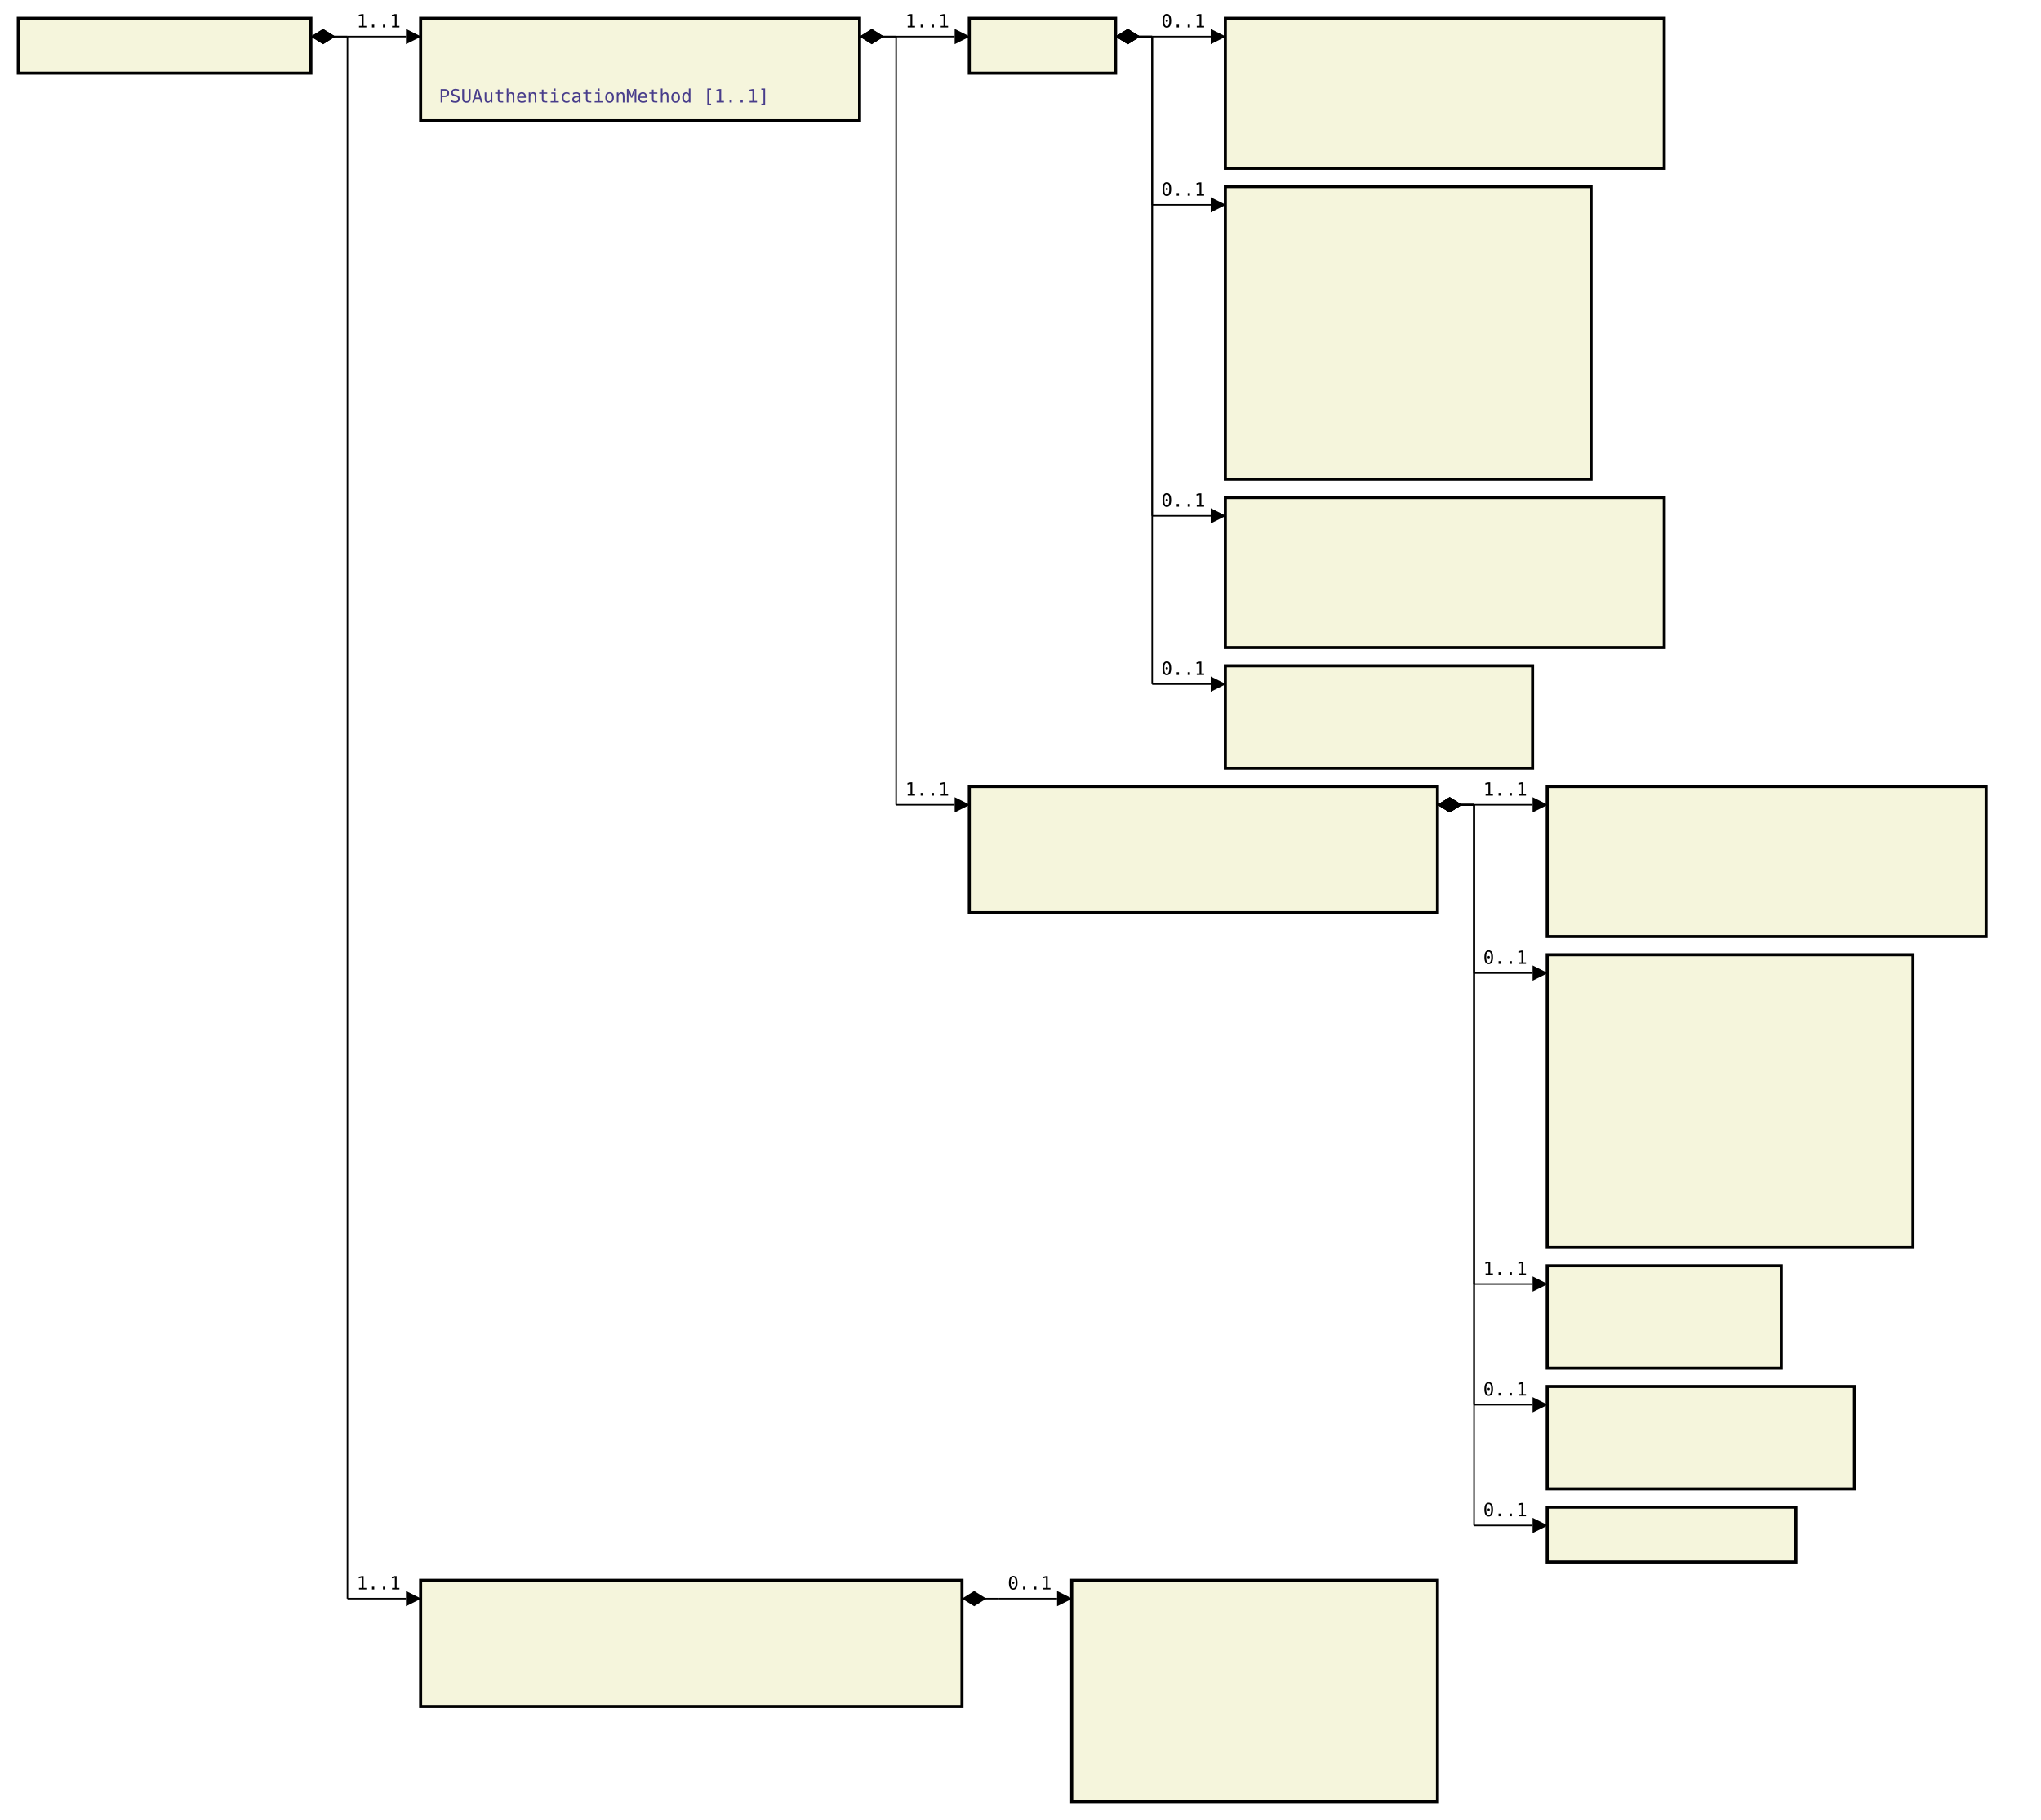
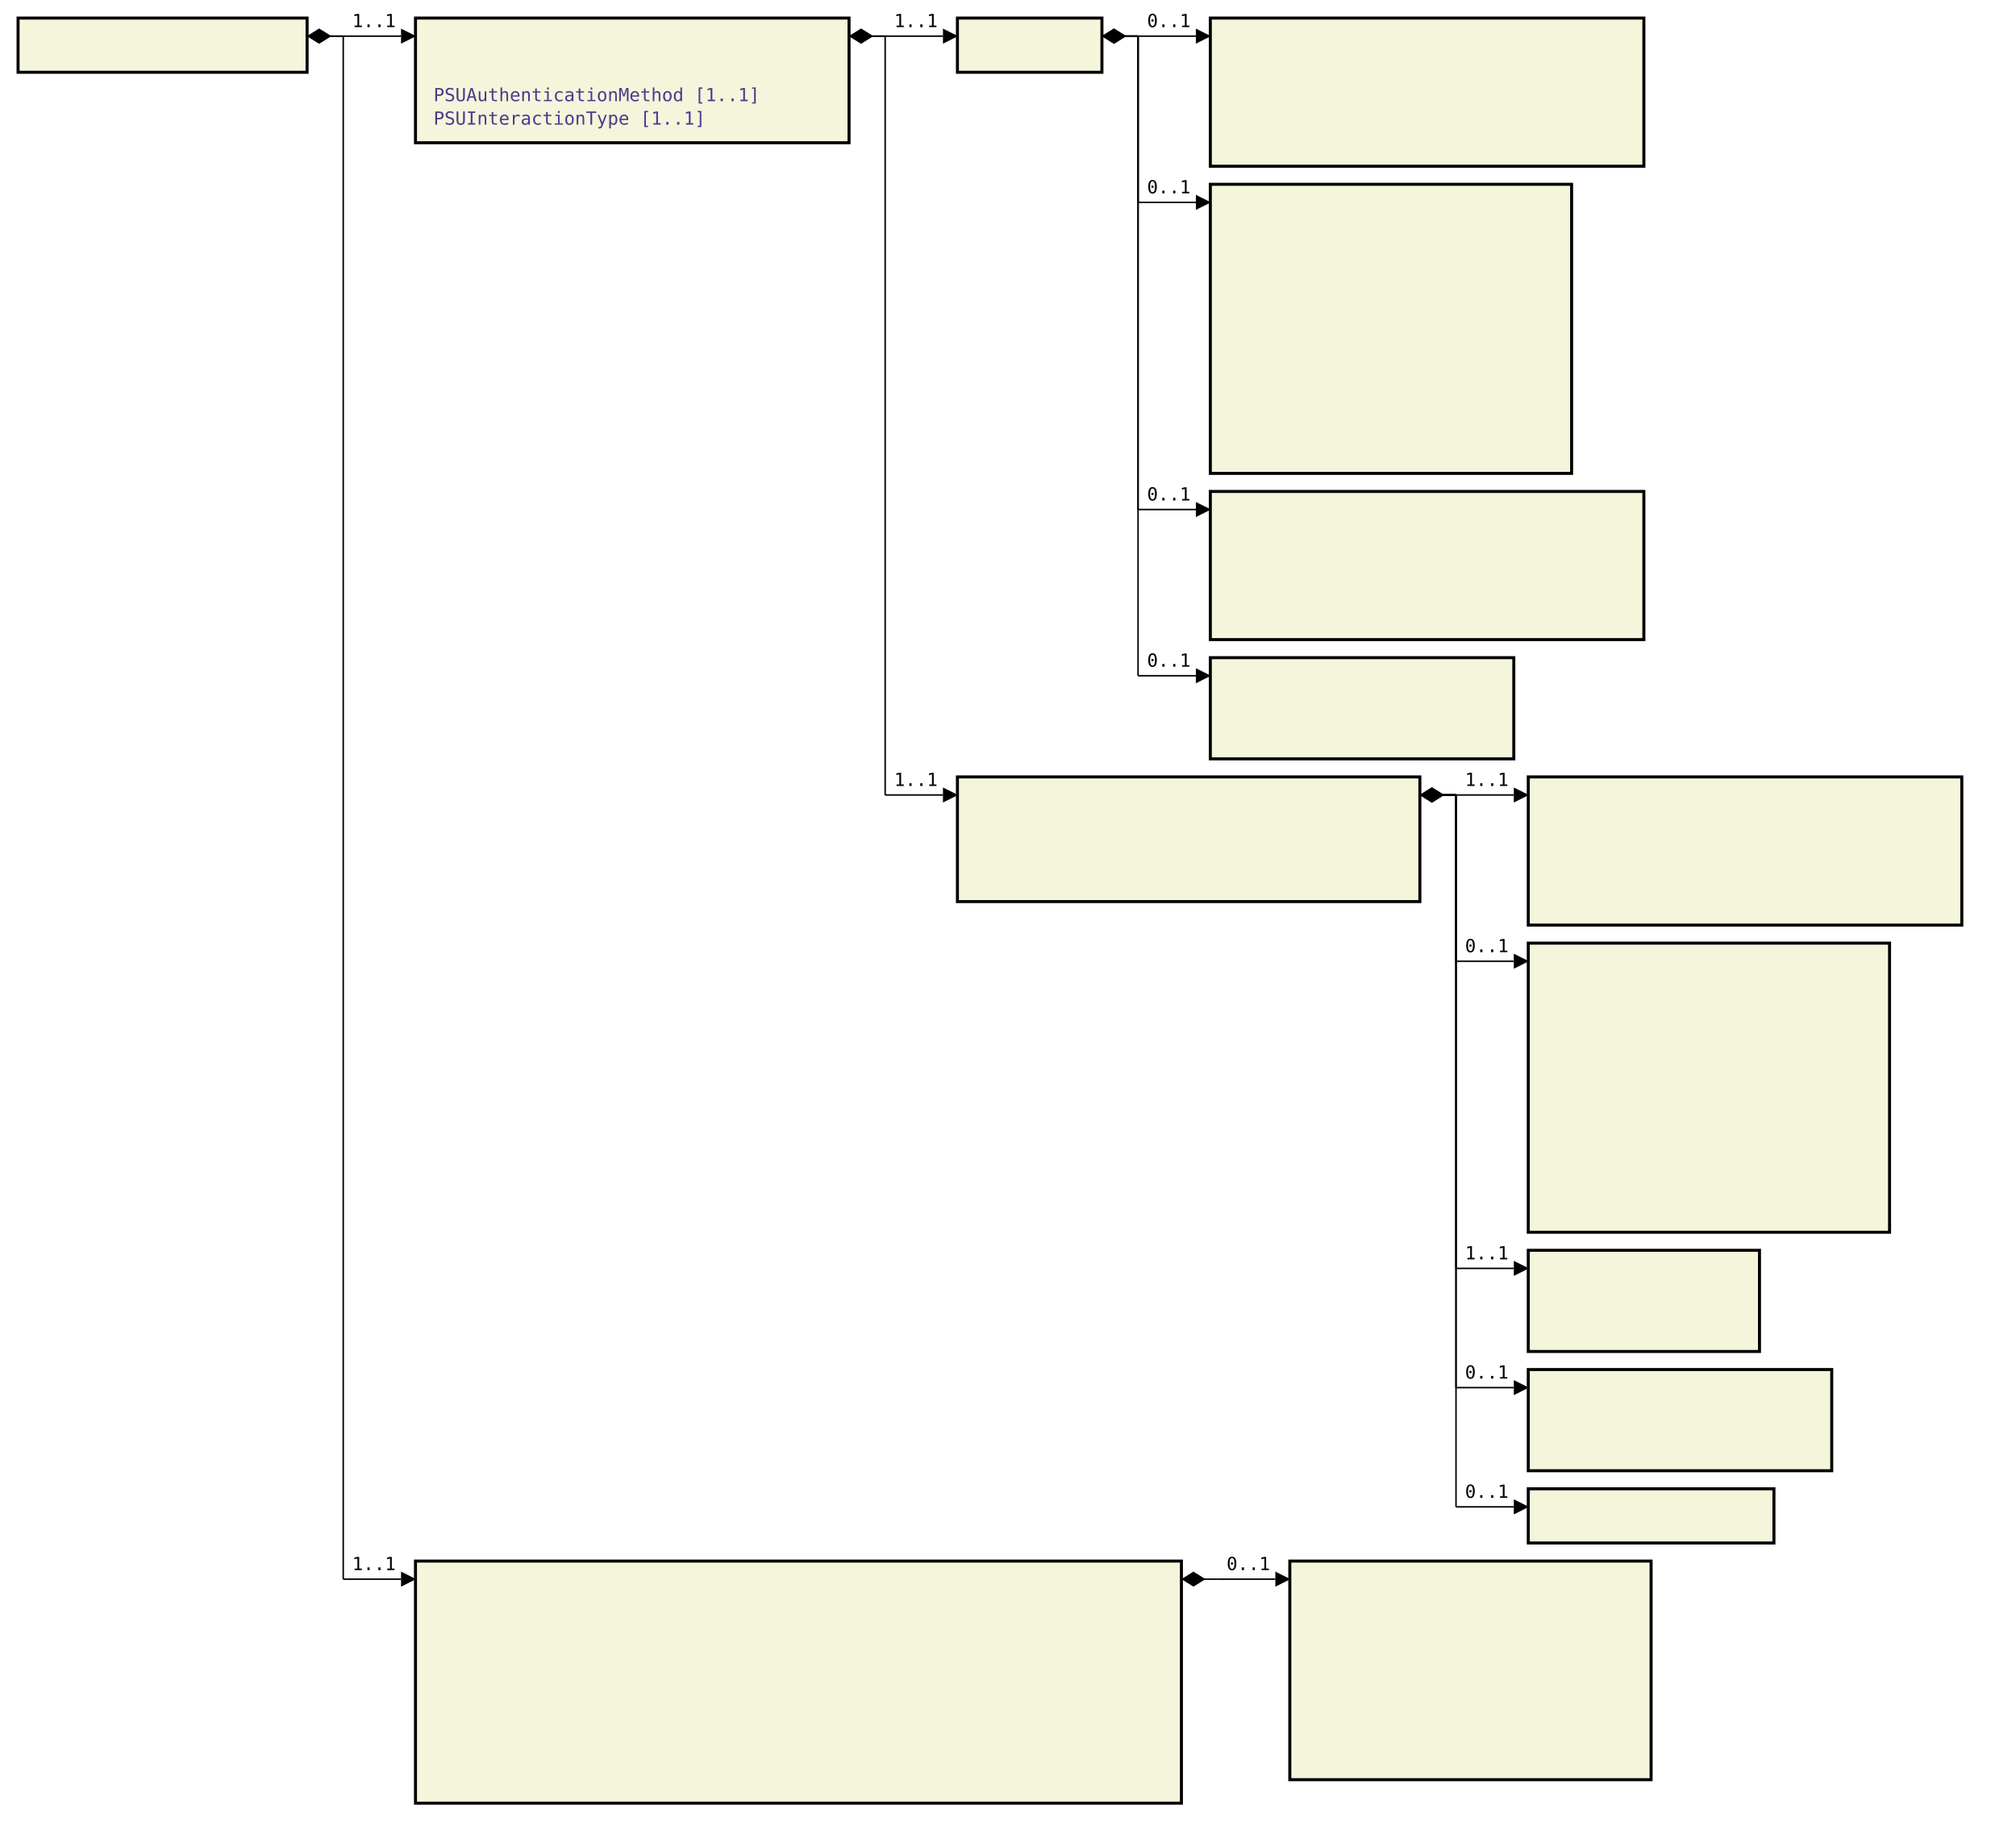
- <svg xmlns="http://www.w3.org/2000/svg" font-family="monospace" width="111.6em" height="99.5em" style="background-color:white">
+ <svg xmlns="http://www.w3.org/2000/svg" font-family="monospace" width="111.6em" height="100.8em" style="background-color:white">
  <defs>
    <marker id="Triangle" viewBox="0 0 10 10" refX="0" refY="5" markerUnits="strokeWidth" markerWidth="15" markerHeight="10" orient="auto">
      <path d="M 0 0 L 10 5 L 0 10 z" />
    </marker>
    <marker id="Diamond" viewBox="0 0 16 10" refX="0" refY="5" markerUnits="strokeWidth" markerWidth="20" markerHeight="10" orient="auto">
      <path d="M 0 5 L 8 10 L 16 5 L 8 0 z" />
    </marker>
  </defs>
  <rect x="1em" y="1em" width="16em" height="3em" fill="beige" stroke="black" stroke-width="2" />
  <text style="font-weight:bold" text-anchor="middle" x="9em" y="2.3em" fill="black">
-         </text>
-   <rect x="23em" y="1em" width="24em" height="5.6em" fill="beige" stroke="black" stroke-width="2" />
+ </text>
+   <rect x="23em" y="1em" width="24em" height="6.9em" fill="beige" stroke="black" stroke-width="2" />
  <text style="font-weight:bold" text-anchor="middle" x="35em" y="2.3em" fill="black">
-         </text>
+ </text>
  <text x="24em" y="4.3em" fill="darkslateblue">
-         </text>
+ </text>
  <text x="24em" y="5.6em" fill="darkslateblue">

-         PSUAuthenticationMethod [1..1]
-     </text>
+ PSUAuthenticationMethod [1..1]
+ </text>
+   <text x="24em" y="6.9em" fill="darkslateblue">
+ 
+ PSUInteractionType [1..1]
+ </text>
  <rect x="53em" y="1em" width="8em" height="3em" fill="beige" stroke="black" stroke-width="2" />
  <text style="font-weight:bold" text-anchor="middle" x="57em" y="2.3em" fill="black">
-         </text>
+ </text>
  <rect x="67em" y="1em" width="24em" height="8.2em" fill="beige" stroke="black" stroke-width="2" />
  <text style="font-weight:bold" text-anchor="middle" x="79em" y="2.3em" fill="black">
-         </text>
+ </text>
  <text x="68em" y="4.3em" fill="darkslateblue">
-         </text>
+ </text>
  <text x="68em" y="5.6em" fill="darkslateblue">
-         </text>
+ </text>
  <text x="68em" y="6.9em" fill="darkslateblue">
-         </text>
+ </text>
  <text x="68em" y="8.2em" fill="darkslateblue">
-         </text>
+ </text>
  <rect x="67em" y="10.2em" width="20em" height="16em" fill="beige" stroke="black" stroke-width="2" />
  <text style="font-weight:bold" text-anchor="middle" x="77em" y="11.5em" fill="black">
-         </text>
+ </text>
  <text x="68em" y="13.5em" fill="darkslateblue">
-         </text>
+ </text>
  <text x="68em" y="14.8em" fill="darkslateblue">
-         </text>
+ </text>
  <text x="68em" y="16.1em" fill="darkslateblue">
-         </text>
+ </text>
  <text x="68em" y="17.4em" fill="darkslateblue">
-         </text>
+ </text>
  <text x="68em" y="18.7em" fill="darkslateblue">
-         </text>
+ </text>
  <text x="68em" y="20em" fill="darkslateblue">
-         </text>
+ </text>
  <text x="68em" y="21.3em" fill="darkslateblue">
-         </text>
+ </text>
  <text x="68em" y="22.6em" fill="darkslateblue">
-         </text>
+ </text>
  <text x="68em" y="23.9em" fill="darkslateblue">
-         </text>
+ </text>
  <text x="68em" y="25.2em" fill="darkslateblue">
-         </text>
+ </text>
  <rect x="67em" y="27.2em" width="24em" height="8.2em" fill="beige" stroke="black" stroke-width="2" />
  <text style="font-weight:bold" text-anchor="middle" x="79em" y="28.5em" fill="black">
-         </text>
+ </text>
  <text x="68em" y="30.5em" fill="darkslateblue">
-         </text>
+ </text>
  <text x="68em" y="31.8em" fill="darkslateblue">
-         </text>
+ </text>
  <text x="68em" y="33.1em" fill="darkslateblue">
-         </text>
+ </text>
  <text x="68em" y="34.4em" fill="darkslateblue">
-         </text>
+ </text>
  <rect x="67em" y="36.4em" width="16.8em" height="5.6em" fill="beige" stroke="black" stroke-width="2" />
  <text style="font-weight:bold" text-anchor="middle" x="75.4em" y="37.7em" fill="black">
-         </text>
+ </text>
  <text x="68em" y="39.7em" fill="darkslateblue">
-         </text>
+ </text>
  <text x="68em" y="41em" fill="darkslateblue">
-         </text>
+ </text>
  <rect x="53em" y="43em" width="25.6em" height="6.9em" fill="beige" stroke="black" stroke-width="2" />
  <text style="font-weight:bold" text-anchor="middle" x="65.8em" y="44.3em" fill="black">
-         </text>
+ </text>
  <text x="54em" y="46.3em" fill="darkslateblue">
-         </text>
+ </text>
  <text x="54em" y="47.6em" fill="darkslateblue">
-         </text>
+ </text>
  <text x="54em" y="48.9em" fill="darkslateblue">
-         </text>
+ </text>
  <rect x="84.6em" y="43em" width="24em" height="8.2em" fill="beige" stroke="black" stroke-width="2" />
  <text style="font-weight:bold" text-anchor="middle" x="96.6em" y="44.3em" fill="black">
-         </text>
+ </text>
  <text x="85.6em" y="46.3em" fill="darkslateblue">
-         </text>
+ </text>
  <text x="85.6em" y="47.6em" fill="darkslateblue">
-         </text>
+ </text>
  <text x="85.6em" y="48.9em" fill="darkslateblue">
-         </text>
+ </text>
  <text x="85.6em" y="50.2em" fill="darkslateblue">
-         </text>
+ </text>
  <rect x="84.6em" y="52.2em" width="20em" height="16em" fill="beige" stroke="black" stroke-width="2" />
  <text style="font-weight:bold" text-anchor="middle" x="94.6em" y="53.5em" fill="black">
-         </text>
+ </text>
  <text x="85.6em" y="55.5em" fill="darkslateblue">
-         </text>
+ </text>
  <text x="85.6em" y="56.8em" fill="darkslateblue">
-         </text>
+ </text>
  <text x="85.6em" y="58.1em" fill="darkslateblue">
-         </text>
+ </text>
  <text x="85.6em" y="59.4em" fill="darkslateblue">
-         </text>
+ </text>
  <text x="85.6em" y="60.7em" fill="darkslateblue">
-         </text>
+ </text>
  <text x="85.6em" y="62em" fill="darkslateblue">
-         </text>
+ </text>
  <text x="85.6em" y="63.3em" fill="darkslateblue">
-         </text>
+ </text>
  <text x="85.6em" y="64.6em" fill="darkslateblue">
-         </text>
+ </text>
  <text x="85.6em" y="65.9em" fill="darkslateblue">
-         </text>
+ </text>
  <text x="85.6em" y="67.2em" fill="darkslateblue">
-         </text>
+ </text>
  <rect x="84.6em" y="69.2em" width="12.8em" height="5.6em" fill="beige" stroke="black" stroke-width="2" />
  <text style="font-weight:bold" text-anchor="middle" x="91em" y="70.5em" fill="black">
-         </text>
+ </text>
  <text x="85.6em" y="72.5em" fill="darkslateblue">
-         </text>
+ </text>
  <text x="85.6em" y="73.8em" fill="darkslateblue">
-         </text>
+ </text>
  <rect x="84.6em" y="75.8em" width="16.8em" height="5.6em" fill="beige" stroke="black" stroke-width="2" />
  <text style="font-weight:bold" text-anchor="middle" x="93em" y="77.1em" fill="black">
-         </text>
+ </text>
  <text x="85.6em" y="79.1em" fill="darkslateblue">
-         </text>
+ </text>
  <text x="85.6em" y="80.4em" fill="darkslateblue">
-         </text>
+ </text>
  <rect x="84.6em" y="82.4em" width="13.6em" height="3em" fill="beige" stroke="black" stroke-width="2" />
  <text style="font-weight:bold" text-anchor="middle" x="91.4em" y="83.7em" fill="black">
-         </text>
-   <rect x="23em" y="86.4em" width="29.6em" height="6.9em" fill="beige" stroke="black" stroke-width="2" />
-   <text style="font-weight:bold" text-anchor="middle" x="37.8em" y="87.7em" fill="black">
-         </text>
+ </text>
+   <rect x="23em" y="86.4em" width="42.4em" height="13.4em" fill="beige" stroke="black" stroke-width="2" />
+   <text style="font-weight:bold" text-anchor="middle" x="44.2em" y="87.7em" fill="black">
+ </text>
  <text x="24em" y="89.7em" fill="darkslateblue">
-         </text>
+ </text>
  <text x="24em" y="91em" fill="darkslateblue">
-         </text>
+ </text>
  <text x="24em" y="92.3em" fill="darkslateblue">
-         </text>
-   <rect x="58.6em" y="86.4em" width="20em" height="12.1em" fill="beige" stroke="black" stroke-width="2" />
-   <text style="font-weight:bold" text-anchor="middle" x="68.6em" y="87.7em" fill="black">
-         </text>
-   <text x="59.6em" y="89.7em" fill="darkslateblue">
-         </text>
-   <text x="59.6em" y="91em" fill="darkslateblue">
-         </text>
-   <text x="59.6em" y="92.3em" fill="darkslateblue">
-         </text>
-   <text x="59.6em" y="93.6em" fill="darkslateblue">
-         </text>
-   <text x="59.6em" y="94.9em" fill="darkslateblue">
-         </text>
-   <text x="59.6em" y="96.2em" fill="darkslateblue">
-         </text>
-   <text x="59.6em" y="97.5em" fill="darkslateblue">
-         </text>
+ </text>
+   <text x="24em" y="93.6em" fill="darkslateblue">
+ </text>
+   <text x="24em" y="94.9em" fill="darkslateblue">
+ </text>
+   <text x="24em" y="96.2em" fill="darkslateblue">
+ </text>
+   <text x="24em" y="97.5em" fill="darkslateblue">
+ </text>
+   <text x="24em" y="98.8em" fill="darkslateblue">
+ </text>
+   <rect x="71.4em" y="86.4em" width="20em" height="12.1em" fill="beige" stroke="black" stroke-width="2" />
+   <text style="font-weight:bold" text-anchor="middle" x="81.4em" y="87.7em" fill="black">
+ </text>
+   <text x="72.4em" y="89.7em" fill="darkslateblue">
+ </text>
+   <text x="72.4em" y="91em" fill="darkslateblue">
+ </text>
+   <text x="72.4em" y="92.3em" fill="darkslateblue">
+ </text>
+   <text x="72.4em" y="93.6em" fill="darkslateblue">
+ </text>
+   <text x="72.4em" y="94.9em" fill="darkslateblue">
+ </text>
+   <text x="72.4em" y="96.2em" fill="darkslateblue">
+ </text>
+   <text x="72.4em" y="97.5em" fill="darkslateblue">
+ </text>
  <line x1="17em" y1="2em" x2="19em" y2="2em" stroke="black" marker-start="url(#Diamond)" />
  <line x1="19em" y1="2em" x2="19em" y2="2em" stroke="black" />
  <line x1="19em" y1="2em" x2="22.2em" y2="2em" stroke="black" marker-end="url(#Triangle)" />
  <text x="19.5em" y="1.5em">1..1</text>
  <line x1="47em" y1="2em" x2="49em" y2="2em" stroke="black" marker-start="url(#Diamond)" />
  <line x1="49em" y1="2em" x2="49em" y2="2em" stroke="black" />
  <line x1="49em" y1="2em" x2="52.2em" y2="2em" stroke="black" marker-end="url(#Triangle)" />
  <text x="49.5em" y="1.5em">1..1</text>
  <line x1="61em" y1="2em" x2="63em" y2="2em" stroke="black" marker-start="url(#Diamond)" />
  <line x1="63em" y1="2em" x2="63em" y2="2em" stroke="black" />
  <line x1="63em" y1="2em" x2="66.2em" y2="2em" stroke="black" marker-end="url(#Triangle)" />
  <text x="63.5em" y="1.5em">0..1</text>
  <line x1="61em" y1="2em" x2="63em" y2="2em" stroke="black" marker-start="url(#Diamond)" />
  <line x1="63em" y1="2em" x2="63em" y2="11.2em" stroke="black" />
  <line x1="63em" y1="11.2em" x2="66.2em" y2="11.2em" stroke="black" marker-end="url(#Triangle)" />
  <text x="63.5em" y="10.7em">0..1</text>
  <line x1="61em" y1="2em" x2="63em" y2="2em" stroke="black" marker-start="url(#Diamond)" />
  <line x1="63em" y1="2em" x2="63em" y2="28.2em" stroke="black" />
  <line x1="63em" y1="28.2em" x2="66.2em" y2="28.2em" stroke="black" marker-end="url(#Triangle)" />
  <text x="63.5em" y="27.7em">0..1</text>
  <line x1="61em" y1="2em" x2="63em" y2="2em" stroke="black" marker-start="url(#Diamond)" />
  <line x1="63em" y1="2em" x2="63em" y2="37.4em" stroke="black" />
  <line x1="63em" y1="37.4em" x2="66.2em" y2="37.4em" stroke="black" marker-end="url(#Triangle)" />
  <text x="63.5em" y="36.9em">0..1</text>
  <line x1="47em" y1="2em" x2="49em" y2="2em" stroke="black" marker-start="url(#Diamond)" />
  <line x1="49em" y1="2em" x2="49em" y2="44em" stroke="black" />
  <line x1="49em" y1="44em" x2="52.2em" y2="44em" stroke="black" marker-end="url(#Triangle)" />
  <text x="49.5em" y="43.5em">1..1</text>
  <line x1="78.6em" y1="44em" x2="80.6em" y2="44em" stroke="black" marker-start="url(#Diamond)" />
  <line x1="80.6em" y1="44em" x2="80.6em" y2="44em" stroke="black" />
  <line x1="80.6em" y1="44em" x2="83.8em" y2="44em" stroke="black" marker-end="url(#Triangle)" />
  <text x="81.1em" y="43.5em">1..1</text>
  <line x1="78.6em" y1="44em" x2="80.6em" y2="44em" stroke="black" marker-start="url(#Diamond)" />
  <line x1="80.6em" y1="44em" x2="80.6em" y2="53.2em" stroke="black" />
  <line x1="80.6em" y1="53.2em" x2="83.8em" y2="53.2em" stroke="black" marker-end="url(#Triangle)" />
  <text x="81.1em" y="52.7em">0..1</text>
  <line x1="78.6em" y1="44em" x2="80.6em" y2="44em" stroke="black" marker-start="url(#Diamond)" />
  <line x1="80.6em" y1="44em" x2="80.6em" y2="70.2em" stroke="black" />
  <line x1="80.6em" y1="70.2em" x2="83.8em" y2="70.2em" stroke="black" marker-end="url(#Triangle)" />
  <text x="81.1em" y="69.7em">1..1</text>
  <line x1="78.6em" y1="44em" x2="80.6em" y2="44em" stroke="black" marker-start="url(#Diamond)" />
  <line x1="80.6em" y1="44em" x2="80.6em" y2="76.8em" stroke="black" />
  <line x1="80.6em" y1="76.8em" x2="83.8em" y2="76.8em" stroke="black" marker-end="url(#Triangle)" />
  <text x="81.1em" y="76.3em">0..1</text>
  <line x1="78.6em" y1="44em" x2="80.6em" y2="44em" stroke="black" marker-start="url(#Diamond)" />
  <line x1="80.6em" y1="44em" x2="80.6em" y2="83.4em" stroke="black" />
  <line x1="80.6em" y1="83.4em" x2="83.8em" y2="83.4em" stroke="black" marker-end="url(#Triangle)" />
  <text x="81.1em" y="82.9em">0..1</text>
  <line x1="17em" y1="2em" x2="19em" y2="2em" stroke="black" marker-start="url(#Diamond)" />
  <line x1="19em" y1="2em" x2="19em" y2="87.4em" stroke="black" />
  <line x1="19em" y1="87.4em" x2="22.2em" y2="87.4em" stroke="black" marker-end="url(#Triangle)" />
  <text x="19.5em" y="86.9em">1..1</text>
-   <line x1="52.6em" y1="87.4em" x2="54.6em" y2="87.4em" stroke="black" marker-start="url(#Diamond)" />
-   <line x1="54.6em" y1="87.4em" x2="54.6em" y2="87.4em" stroke="black" />
-   <line x1="54.6em" y1="87.4em" x2="57.8em" y2="87.4em" stroke="black" marker-end="url(#Triangle)" />
-   <text x="55.1em" y="86.9em">0..1</text>
+   <line x1="65.4em" y1="87.4em" x2="67.4em" y2="87.4em" stroke="black" marker-start="url(#Diamond)" />
+   <line x1="67.4em" y1="87.4em" x2="67.4em" y2="87.4em" stroke="black" />
+   <line x1="67.4em" y1="87.4em" x2="70.6em" y2="87.4em" stroke="black" marker-end="url(#Triangle)" />
+   <text x="67.9em" y="86.9em">0..1</text>
</svg>
